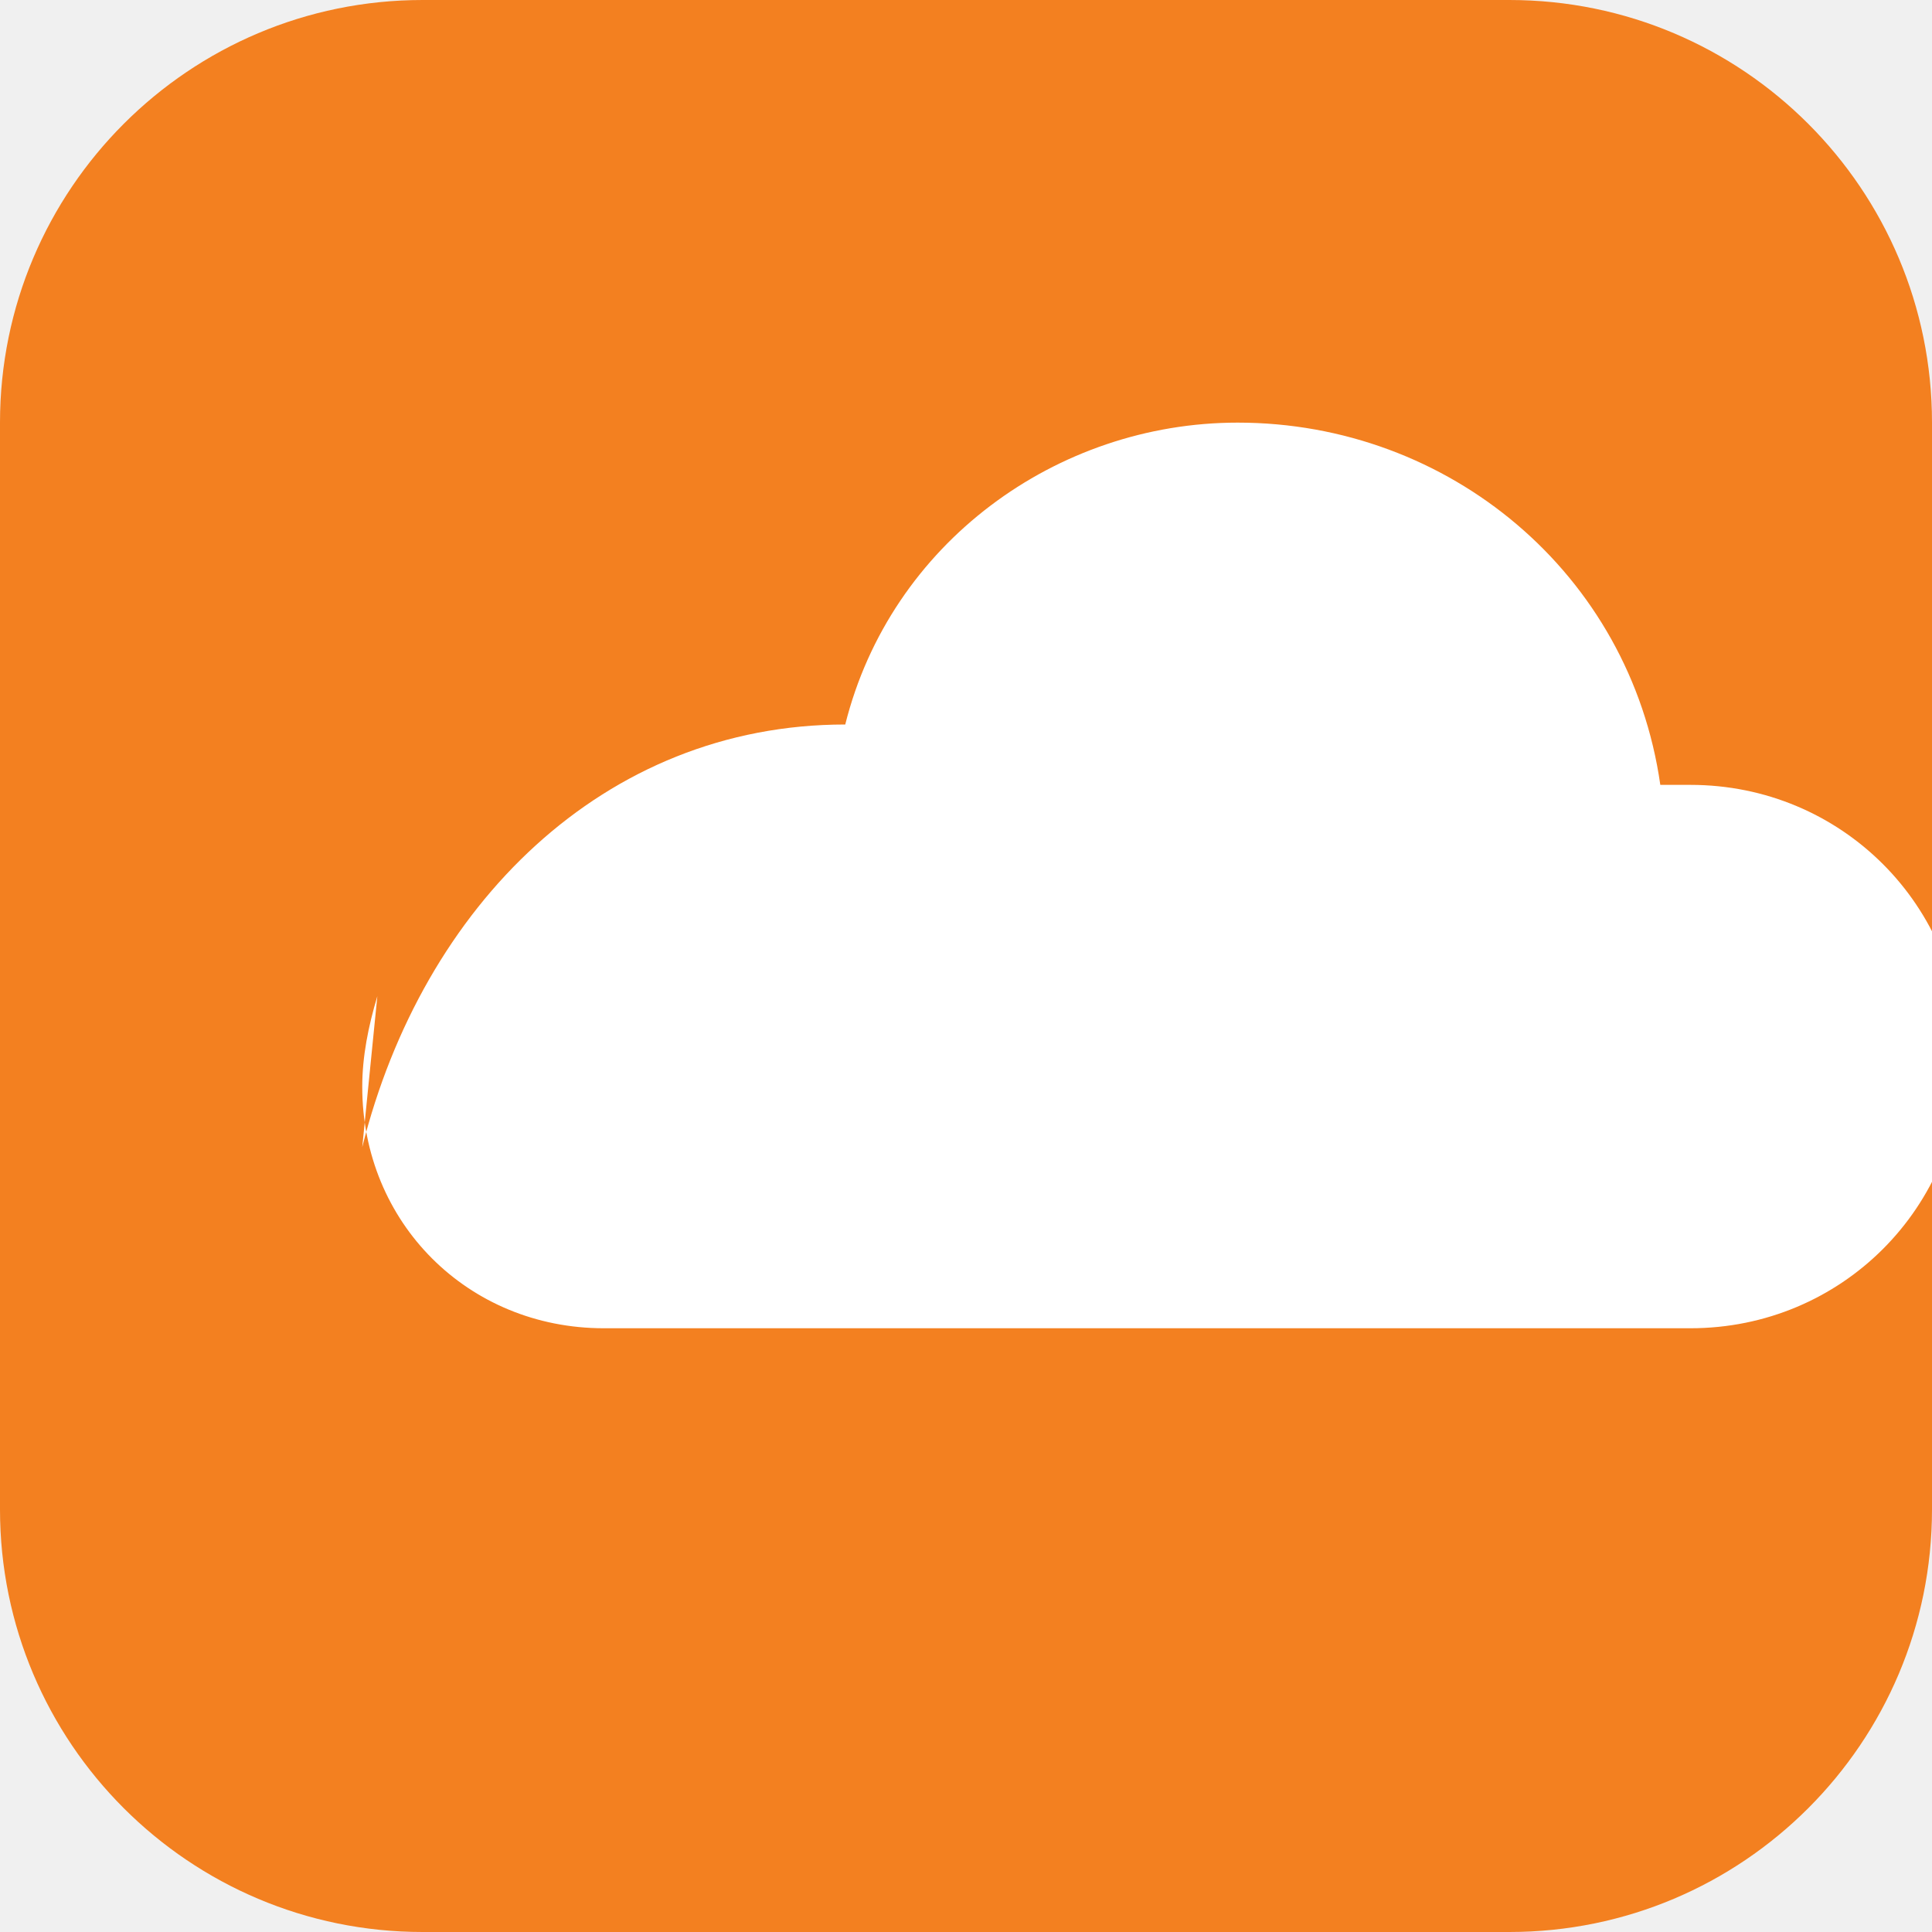
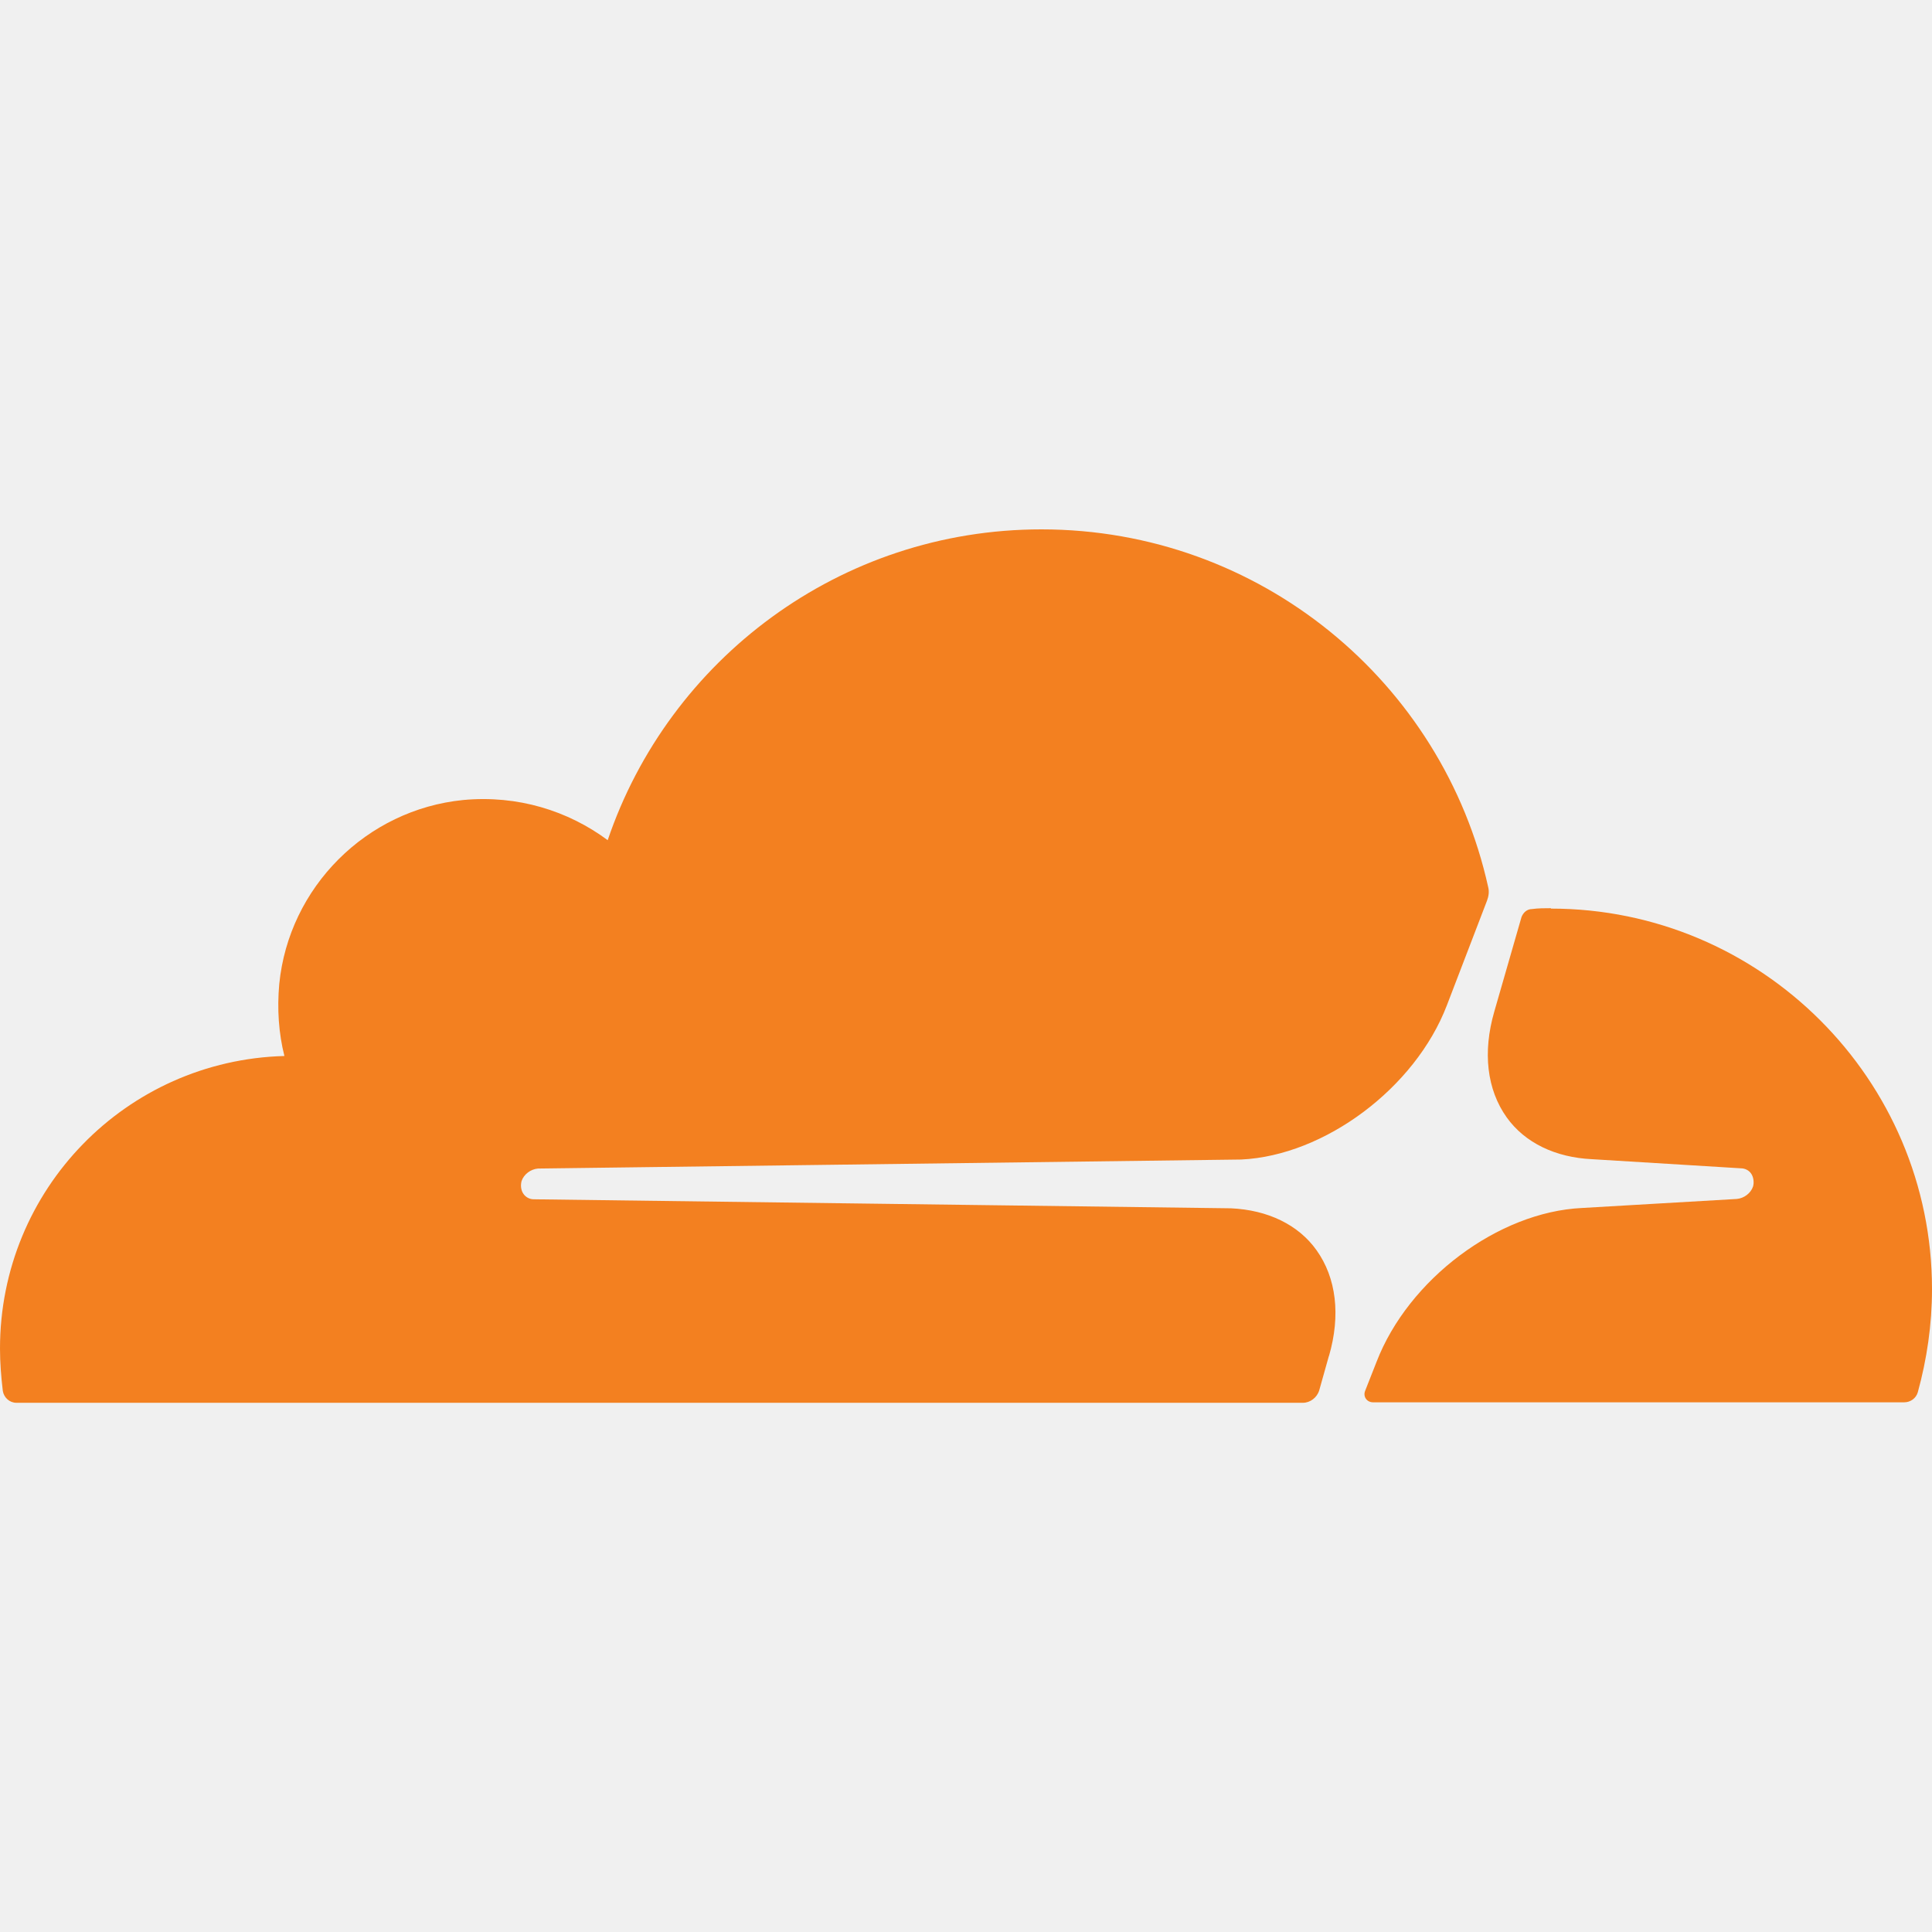
- <svg xmlns="http://www.w3.org/2000/svg" viewBox="0 0 64 64" fill="none">
-   <rect width="64" height="64" rx="14" fill="#F38020" />
-   <path d="M12 38c2-8 8-14 16-14 1.5-6 7-10 13-10 7 0 13 5 14 12h1c5 0 9 4 9 9 0 5-4 9-9 9H20c-4.5 0-8-3.5-8-8 0-1 .2-2 .5-3z" fill="#fff" />
+ <svg xmlns="http://www.w3.org/2000/svg" role="img" viewBox="0 0 24 24" fill="#F38020">
+   <path d="M16.509 16.845c.147-.507.091-.971-.155-1.315-.225-.316-.605-.499-1.062-.52l-8.659-.112a.156.156 0 0 1-.133-.071c-.028-.042-.035-.099-.021-.155.028-.084.112-.148.204-.156l8.736-.112c1.035-.049 2.16-.887 2.554-1.914l.499-1.301c.021-.056.029-.113.015-.168-.562-2.546-2.835-4.445-5.55-4.445-2.504 0-4.628 1.618-5.388 3.861-.493-.366-1.119-.562-1.794-.499-1.203.119-2.167 1.083-2.286 2.286-.028.31-.007.613.064.894C1.568 13.171 0 14.775 0 16.752c0 .175.014.351.035.527.014.083.084.147.169.147h15.981c.091 0 .176-.065.203-.155l.12-.427zm2.757-5.563c-.077 0-.161 0-.238.011-.057 0-.105.042-.127.098l-.338 1.174c-.147.507-.092.971.154 1.316.226.316.606.498 1.062.519l1.844.113c.056 0 .105.026.133.07.028.043.035.107.021.156-.028.084-.113.148-.204.155l-1.921.112c-1.041.049-2.158.887-2.553 1.914l-.141.358c-.028.071.021.142.099.142h6.598c.077 0 .147-.049.169-.126.112-.408.176-.837.176-1.28 0-2.603-2.125-4.727-4.734-4.727" />
</svg>
